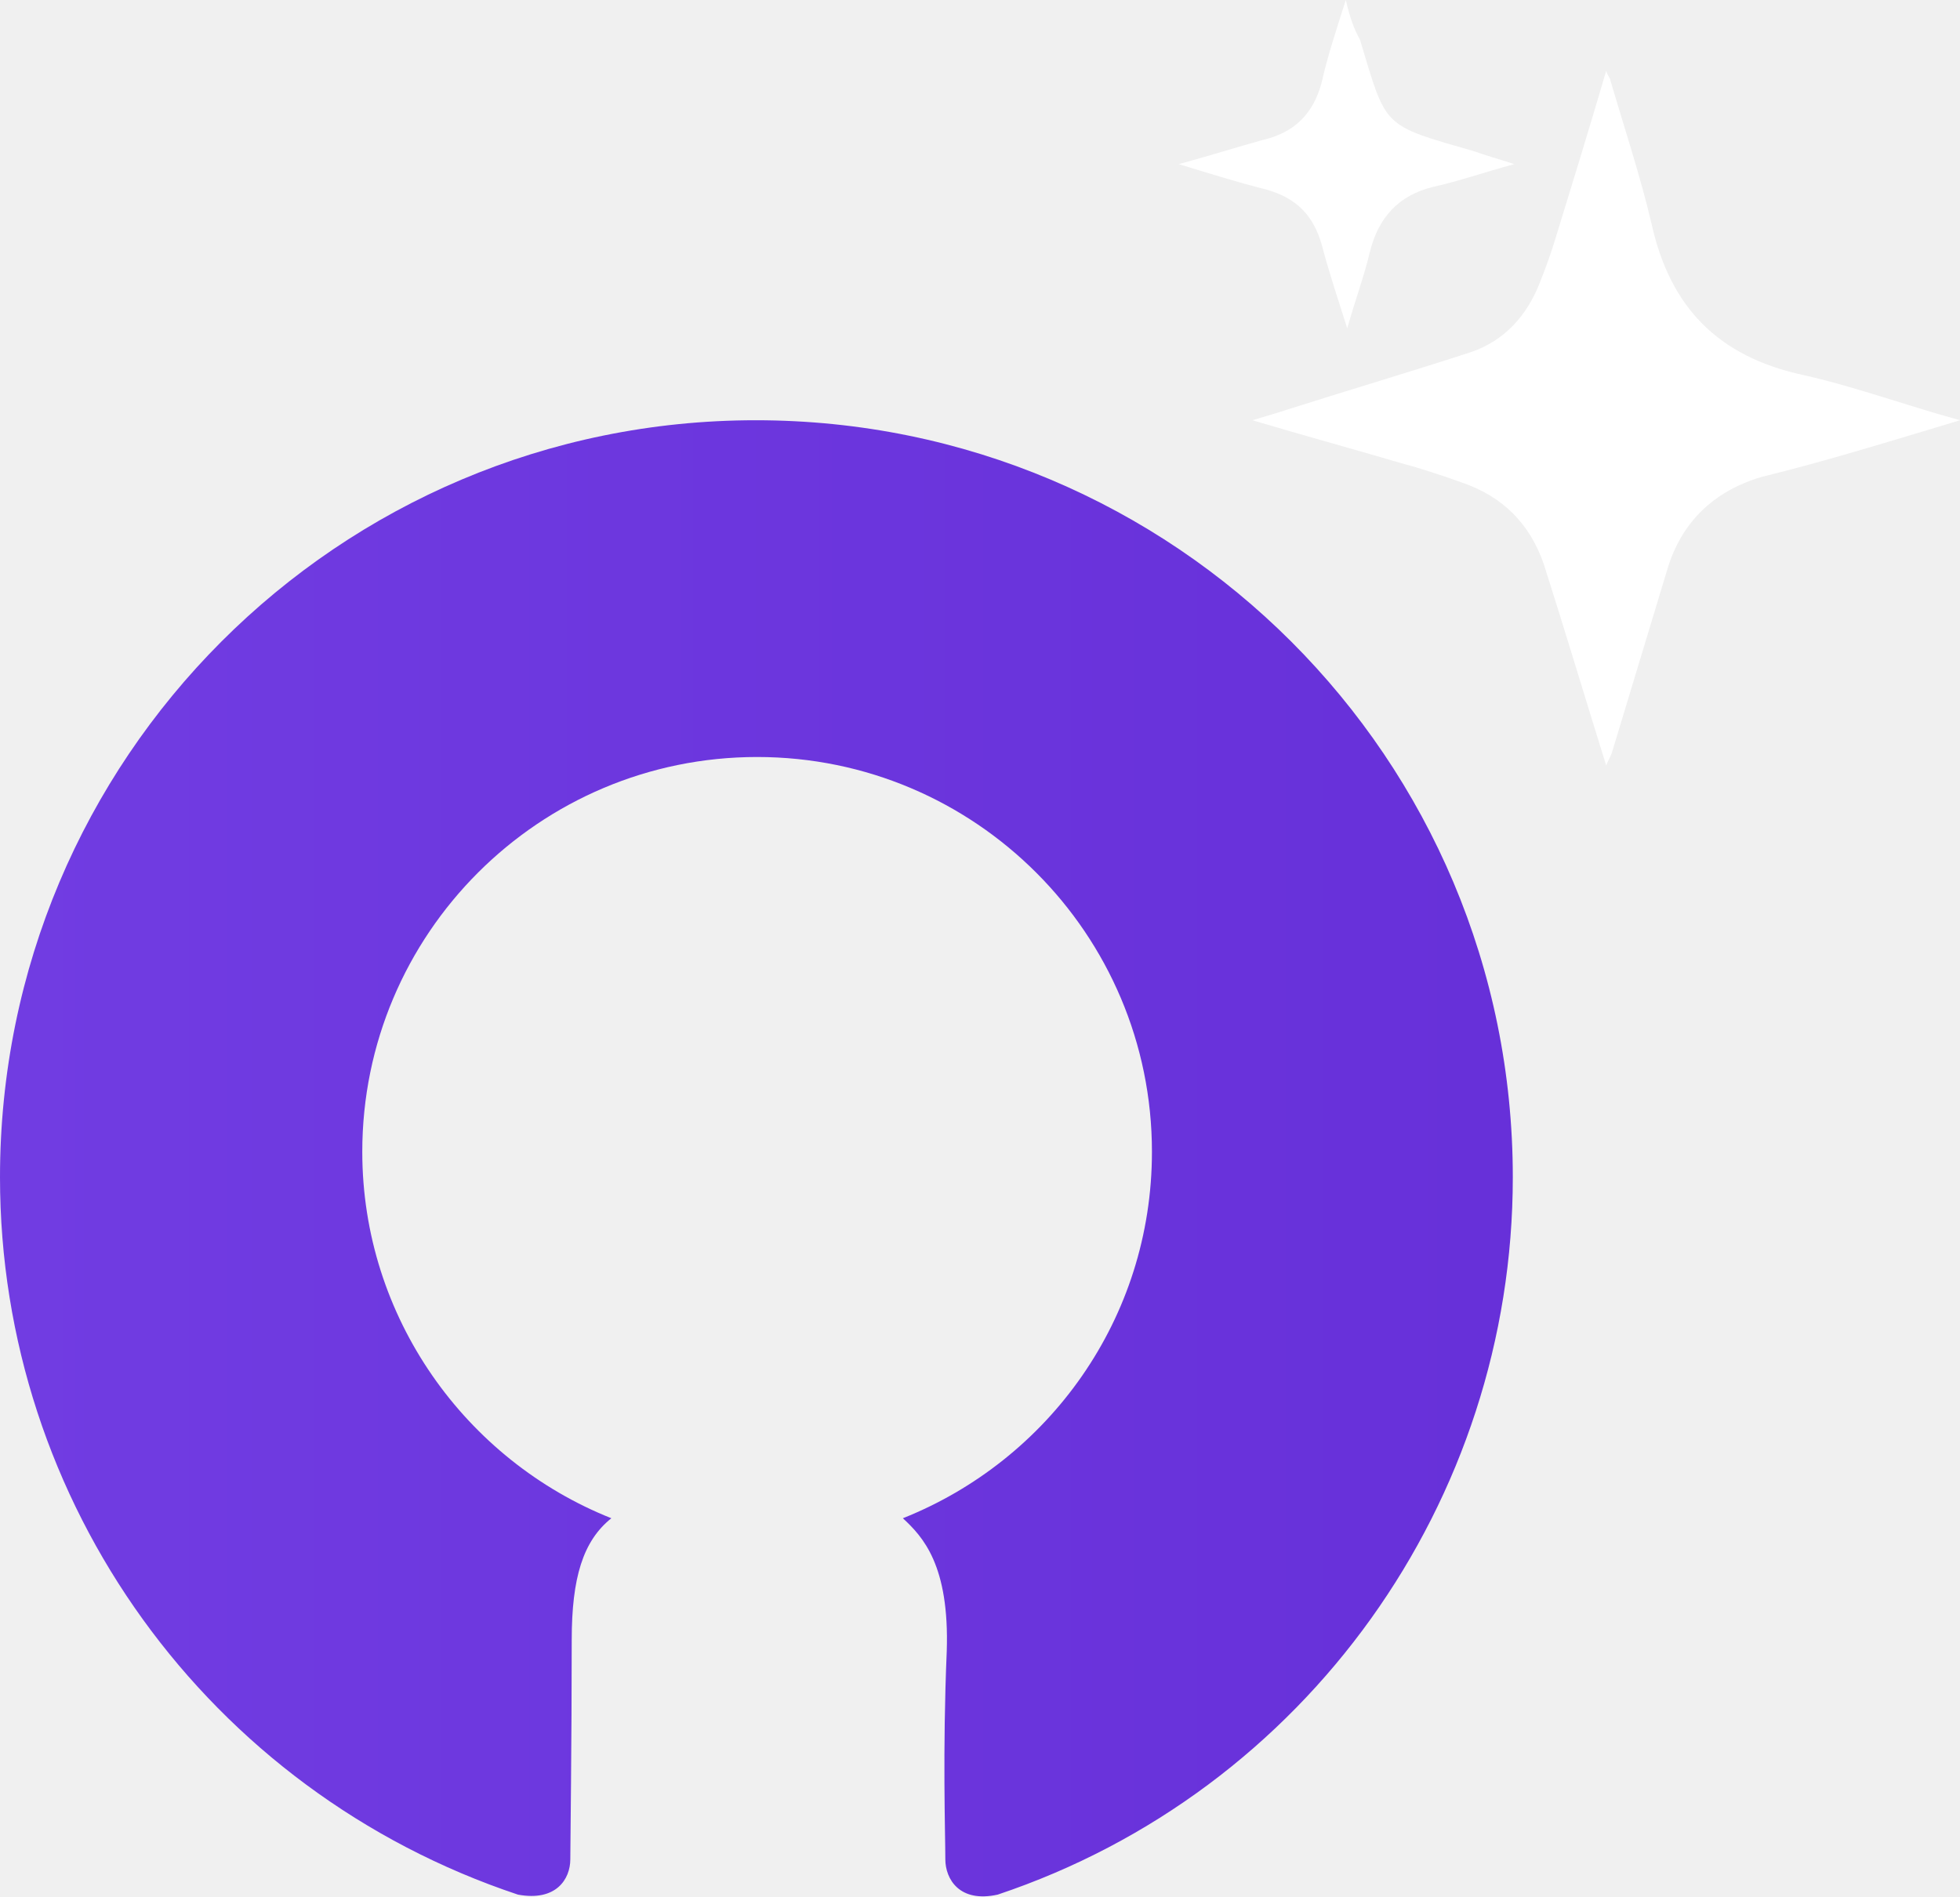
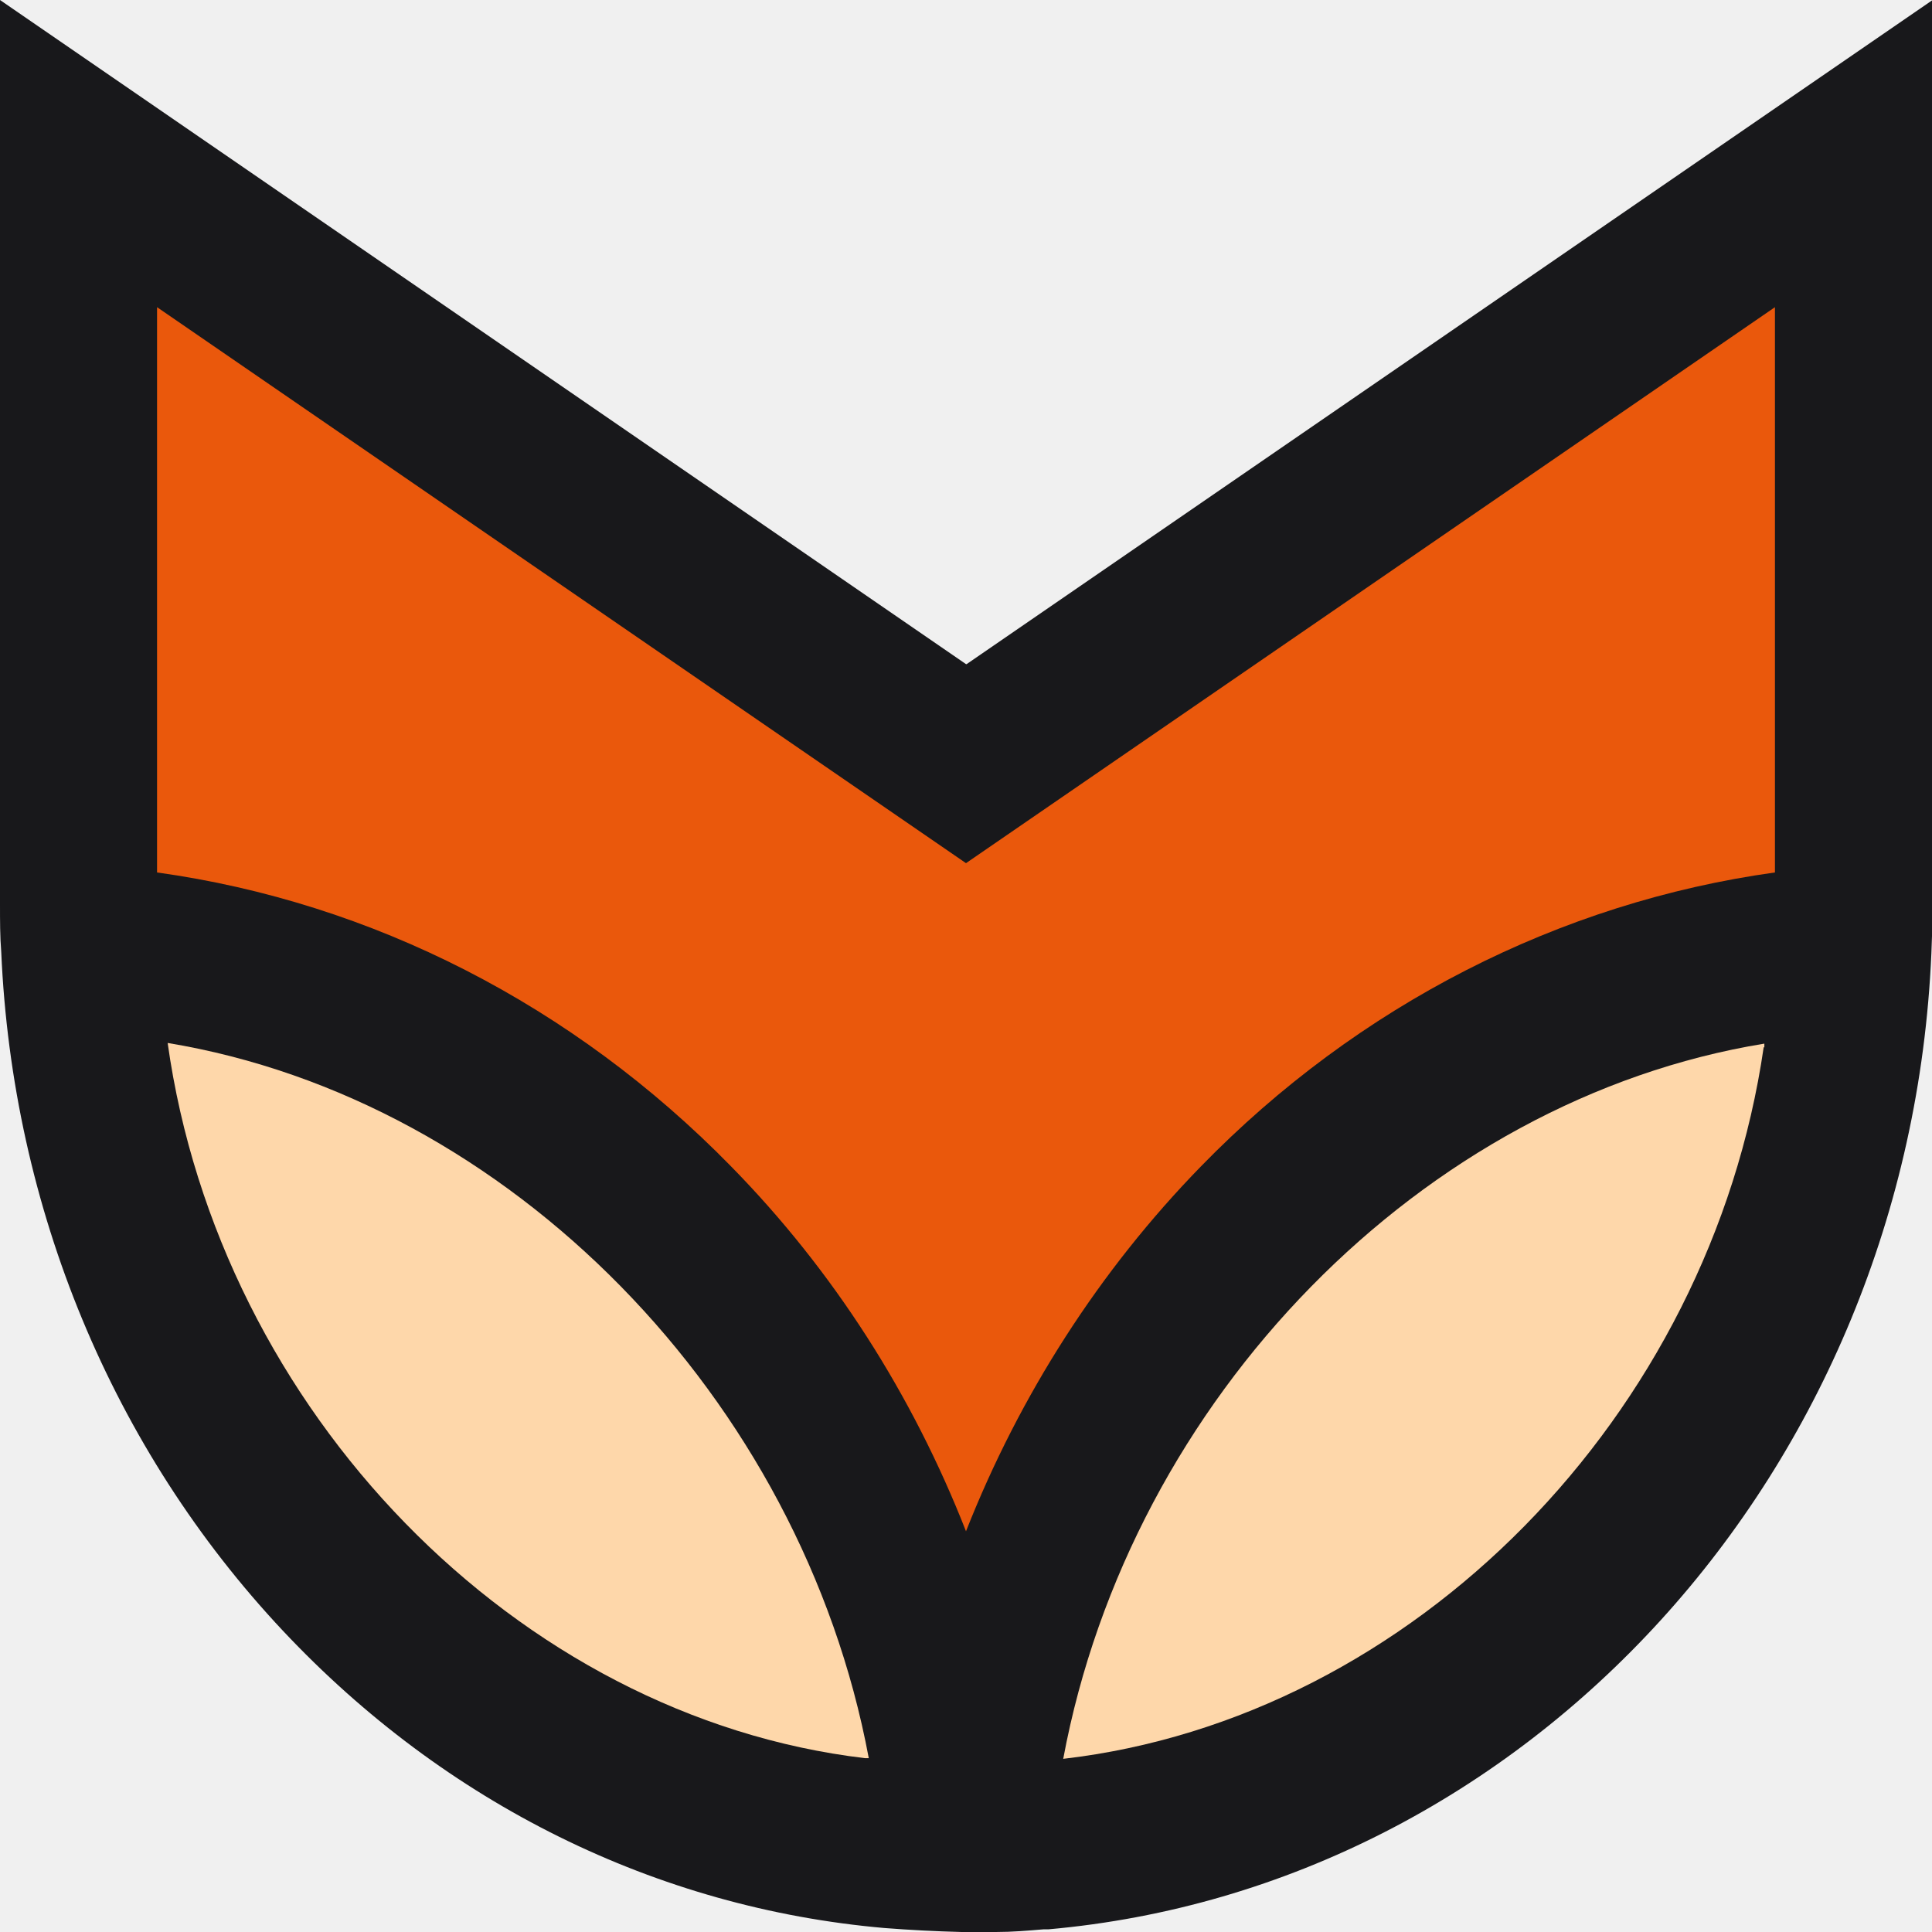
- <svg xmlns="http://www.w3.org/2000/svg" version="1.1" x="0px" y="0px" style="enable-background:new 0 0 485.5 142;" xml:space="preserve" viewBox="3 4 138.5 134.02">
-   <style type="text/css">
- 	.st0{display:none;}
- 	.st1{display:inline;fill:#080B13;}
- 	.st2{enable-background:new    ;}
- 	.st3{fill:#FFFFFF;}
- 	.st4{fill:url(#SVGID_1_);}
- </style>
-   <g class="st2">
-     <g>
-       <path class="st3" d="M141.5,33.7c-4-1.1-7.5-2.4-11.1-3.2c-6-1.3-9.4-4.8-10.7-10.7c-0.8-3.4-1.9-6.7-2.9-10.1    c0-0.2-0.2-0.3-0.3-0.7c-1.2,4.1-2.4,8-3.6,11.9c-0.3,1-0.7,2.1-1.1,3.1c-0.9,2.3-2.5,4.1-4.9,4.9c-4.3,1.4-8.7,2.7-13.1,4.1    c-0.6,0.2-1.3,0.4-2.3,0.7c3.7,1.1,7,2,10.4,3c1.5,0.4,3,0.9,4.4,1.4c2.9,1,4.8,2.9,5.8,5.8c1.5,4.7,2.9,9.4,4.4,14.2    c0.1-0.3,0.3-0.6,0.4-0.9c1.3-4.3,2.6-8.6,3.9-12.9c1-3.4,3.3-5.6,6.7-6.6C132,36.6,136.5,35.2,141.5,33.7z" />
-       <path class="st3" d="M98.1,4c-0.7,2.2-1.3,4-1.7,5.8c-0.6,2.3-2,3.6-4.2,4.1c-1.8,0.5-3.7,1.1-5.9,1.7c2.3,0.7,4.2,1.3,6.2,1.8    c2.1,0.6,3.3,1.8,3.9,3.9c0.5,1.9,1.1,3.7,1.8,5.9c0.6-2.1,1.2-3.7,1.6-5.4c0.6-2.4,2-4,4.5-4.6c1.8-0.4,3.5-1,5.7-1.6    c-1.2-0.4-2-0.6-2.8-0.9c-6.6-1.9-6.2-1.6-8.1-7.9C98.7,6.1,98.4,5.3,98.1,4z" />
-     </g>
-     <g id="Vector_Smart_Object_xA0_Image_00000107568830299365483660000013795074849348738710_">
-       <linearGradient id="SVGID_1_" gradientUnits="userSpaceOnUse" x1="2.959" y1="85.854" x2="109.873" y2="85.854">
-         <stop offset="0" style="stop-color:#713CE2" />
-         <stop offset="1" style="stop-color:#6730D9" />
-       </linearGradient>
-       <path class="st4" d="M56.4,33.7C26.9,33.7,3,57.6,3,87.2c0,23,14.7,43.4,36.6,50.7c2.7,0.5,3.7-1.1,3.7-2.5    c0-0.8,0.1-8.4,0.1-15.5c0-4.4,0.8-7,2.8-8.6c-10.3-4.1-17.6-14.2-17.6-25.9c0-15.4,12.5-27.9,27.9-27.9    c15.4,0,27.9,12.5,27.9,27.9c0,11.8-7.3,21.8-17.6,25.9c1.4,1.3,3.3,3.3,3.1,9.4c-0.3,7.1-0.1,12.9-0.1,14.7c0,1.4,1,3.1,3.7,2.5    c21.8-7.3,36.4-27.8,36.4-50.7C109.9,57.6,86,33.7,56.4,33.7z" />
-     </g>
+ <svg xmlns="http://www.w3.org/2000/svg" width="391" height="391" viewBox="0 0 391 391" fill="none">
+   <g clip-path="url(#clip0_1_22)">
+     <path d="M195.5 134.406L0 0V182.878C0 186.369 0 189.592 0.252 192.68C2.523 244.509 22.703 293.25 57.263 330.041C90.182 365.086 132.94 386.166 178.977 390.194C184.148 390.597 189.32 390.866 194.617 391H196.635C198.275 391 199.915 391 201.554 391C204.834 391 207.987 390.731 211.14 390.463C211.518 390.463 211.771 390.463 212.149 390.463C309.016 381.87 386.333 297.95 390.874 192.949C391 189.861 391.126 186.504 391.126 183.147V0L195.626 134.406H195.5Z" fill="#18181B" />
+     <path d="M175.067 355.821C104.687 347.496 44.397 285.596 33.929 211.076C103.047 222.489 162.202 282.911 175.824 355.821C175.572 355.821 175.319 355.821 175.067 355.821Z" fill="#FED7AA" />
+     <path d="M356.945 211.881C346.098 286.536 285.934 347.764 215.176 355.955C228.798 282.911 287.953 222.489 357.071 211.21C357.071 211.478 357.071 211.747 357.071 212.015L356.945 211.881Z" fill="#FED7AA" />
+     <path d="M243.051 236.05C222.492 257.131 206.347 282.374 195.5 309.9C184.653 282.24 168.635 257.131 147.949 236.05C116.039 203.422 75.299 182.61 31.785 176.568V62.168L195.5 174.688L359.215 62.168V176.568C315.701 182.61 274.835 203.422 243.051 236.05Z" fill="#EA580C" />
  </g>
+   <defs>
+     <clipPath id="clip0_1_22">
+       <rect width="391" height="391" fill="white" />
+     </clipPath>
+   </defs>
</svg>
